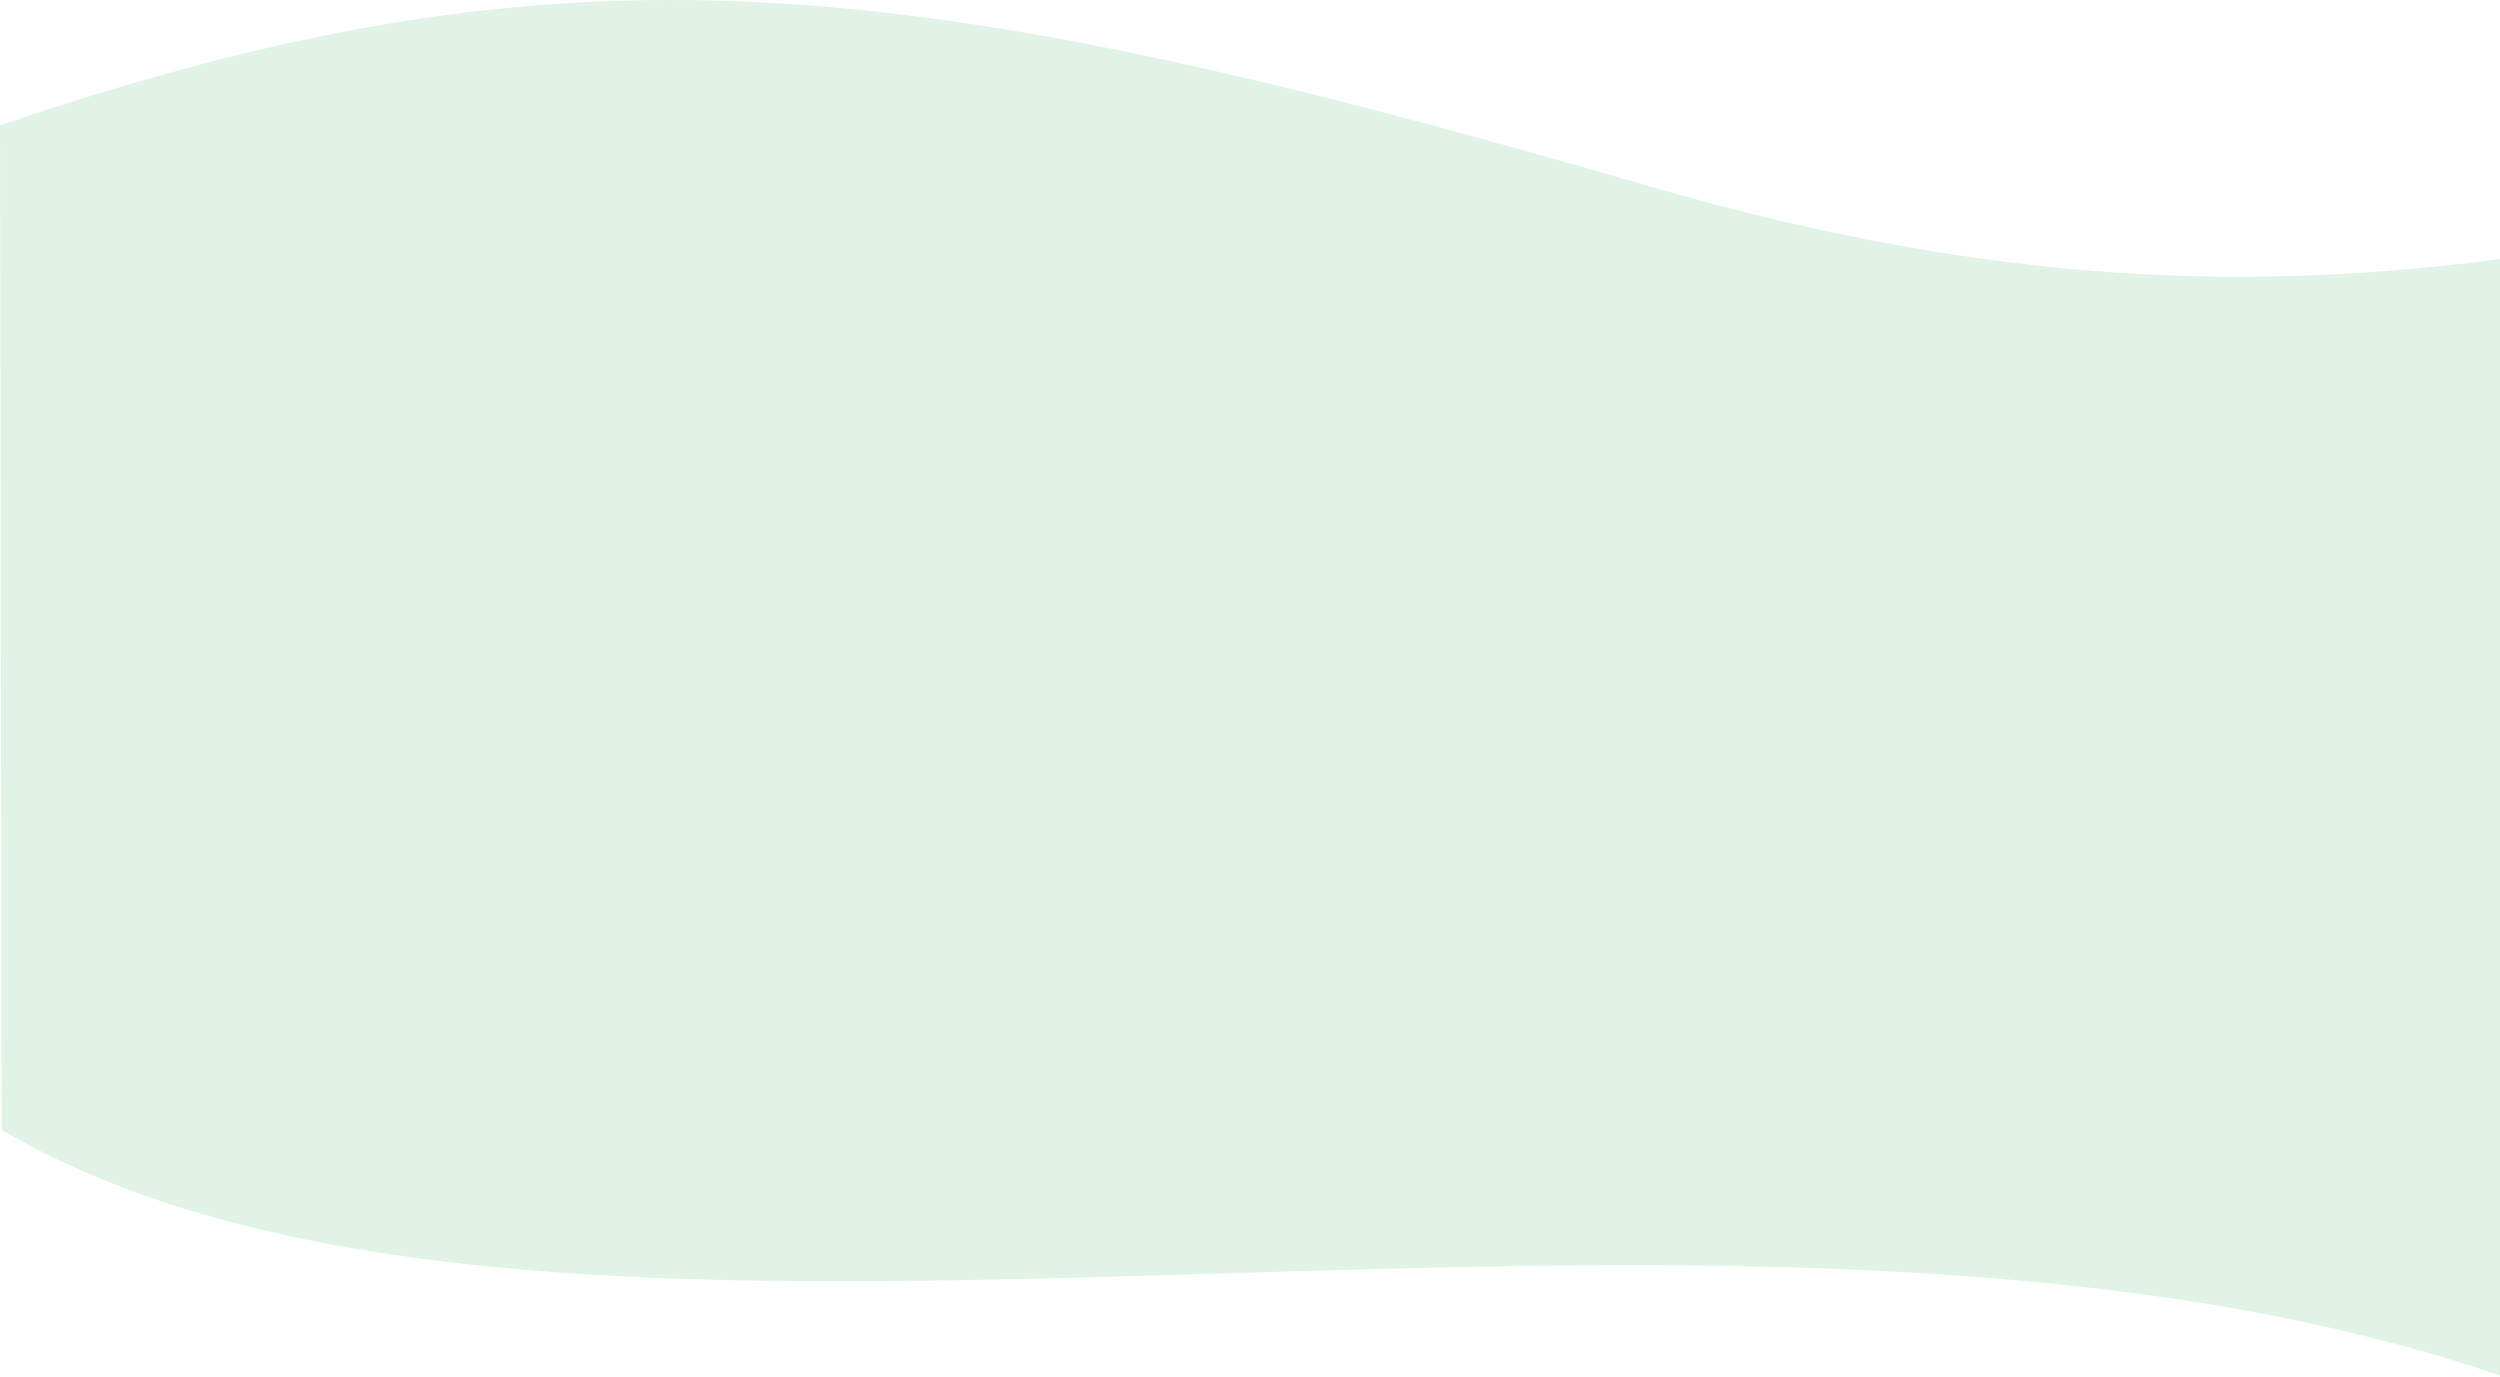
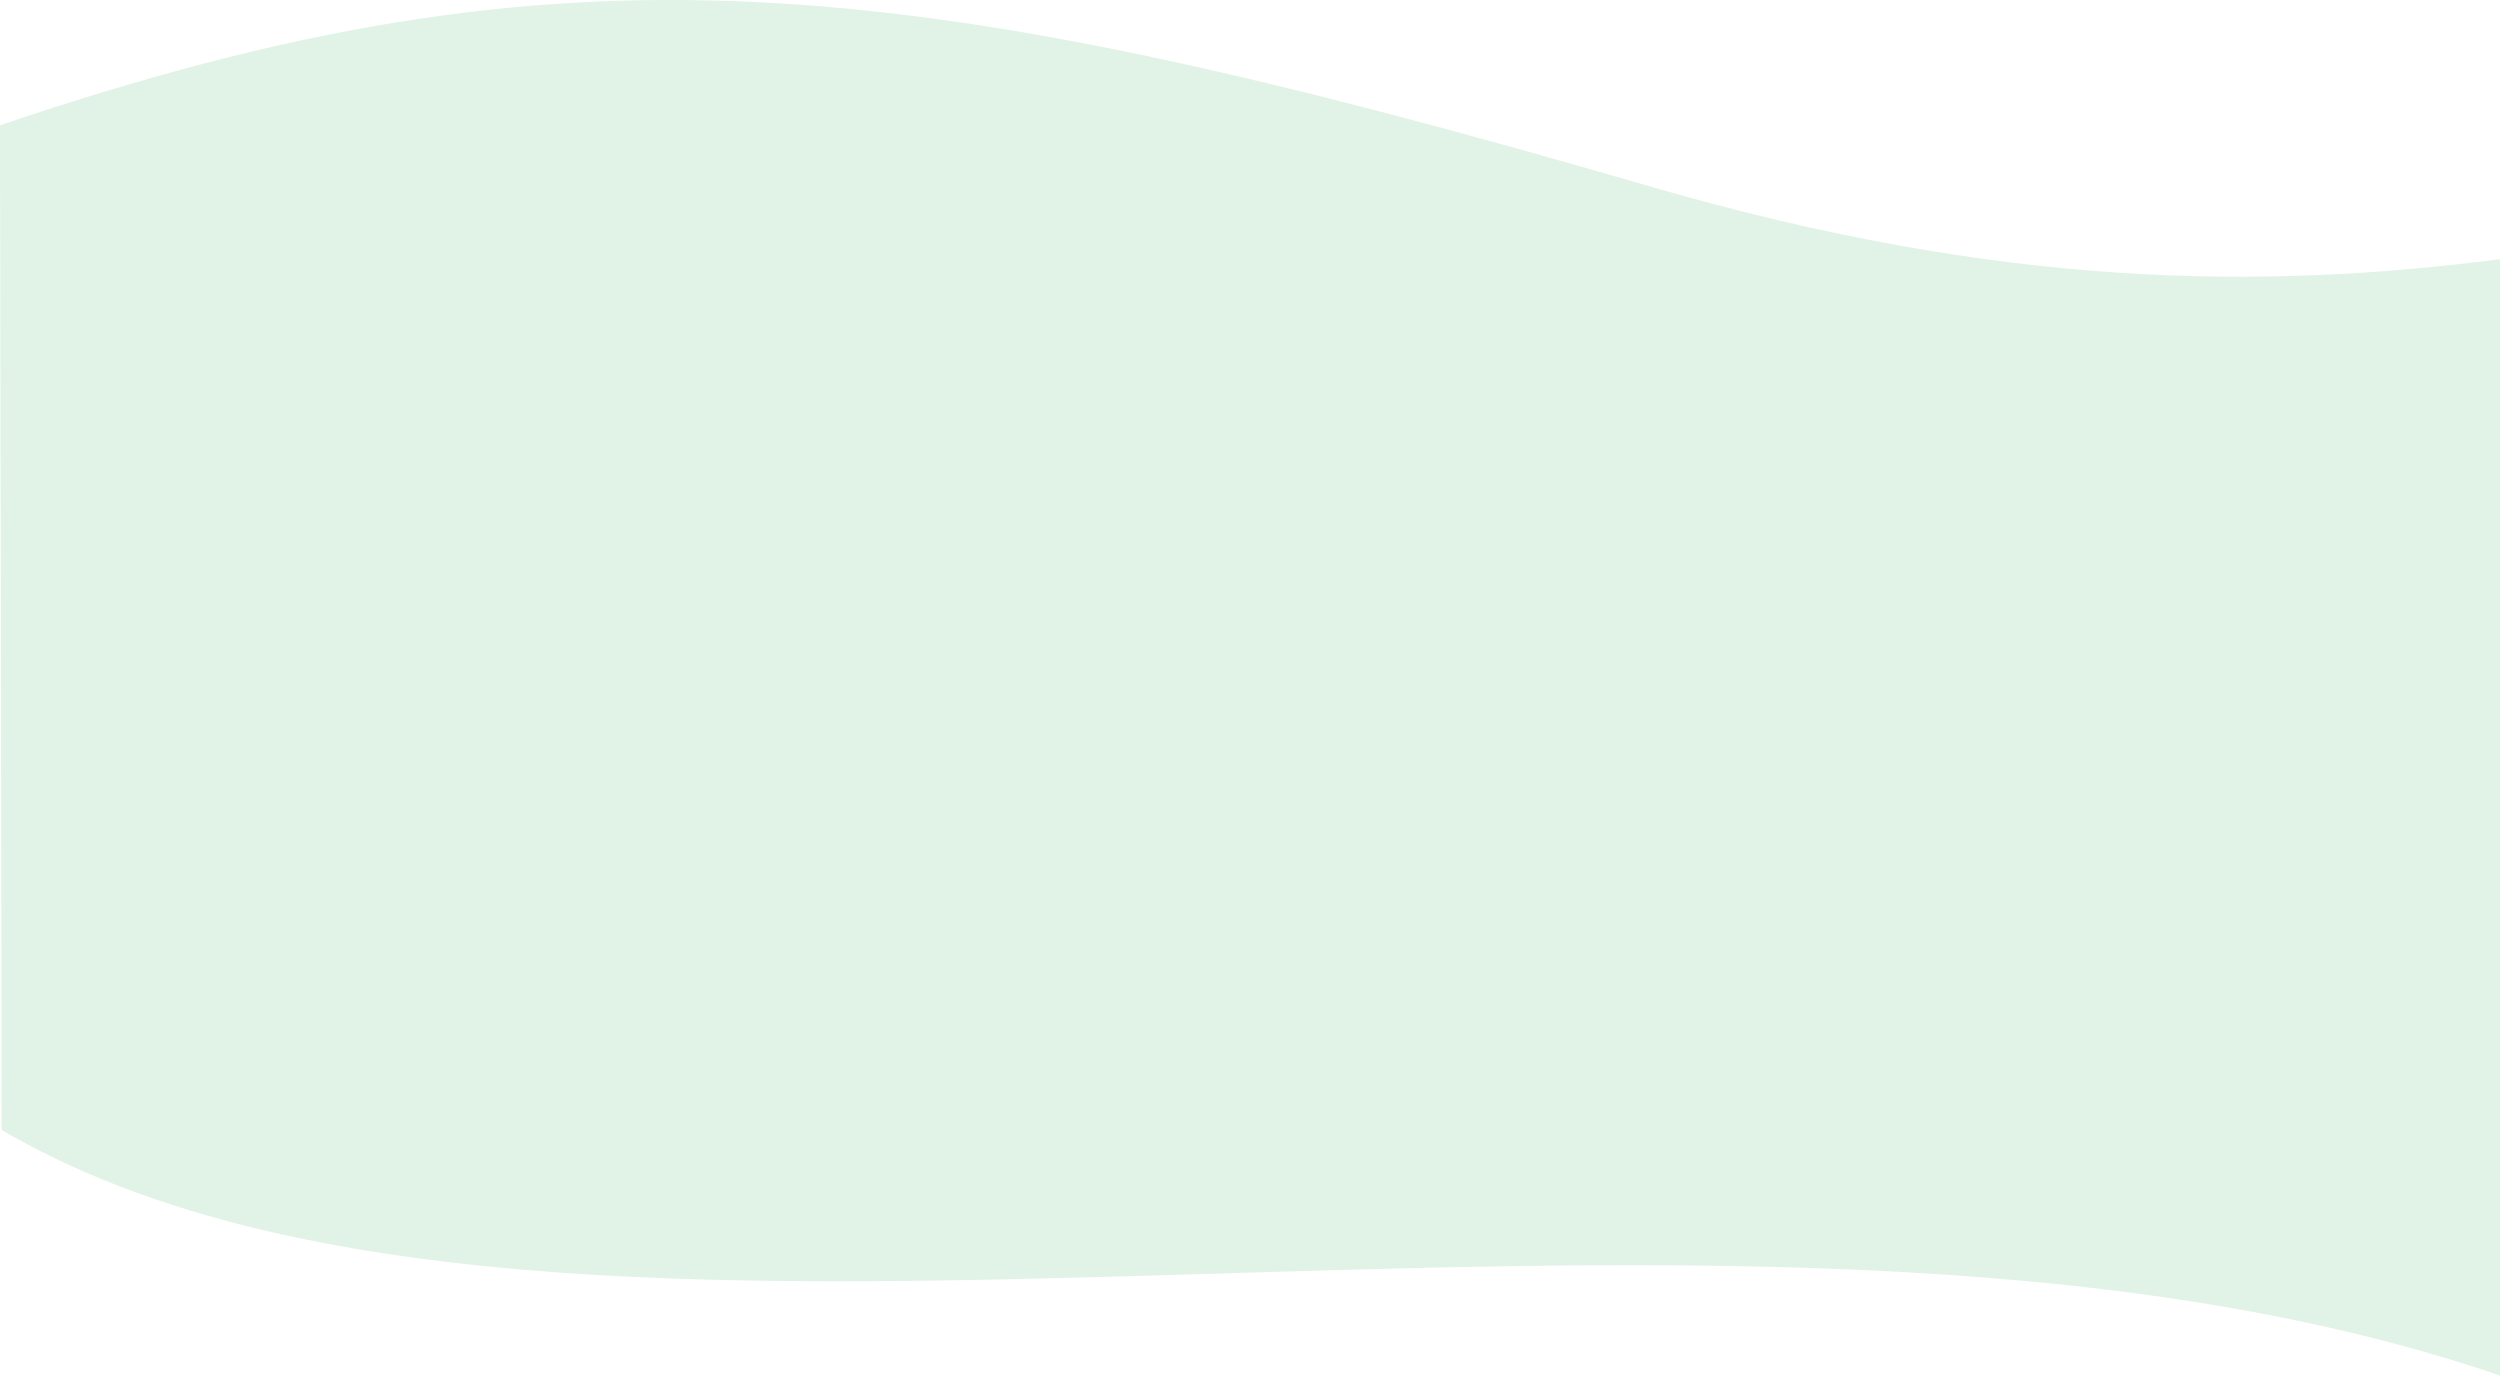
- <svg xmlns="http://www.w3.org/2000/svg" width="1440" height="793" viewBox="0 0 1440 793" fill="none">
-   <path d="M951 107.557C521.761 -17.114 328.585 -39.306 0 72.174L1 650.885C325.5 840.5 985.5 637 1440 792.297V149.282C1302.84 167.039 1152.86 166.187 951 107.557Z" fill="#E1F2E7" />
+ <svg xmlns="http://www.w3.org/2000/svg" id="Capa_1" data-name="Capa 1" viewBox="0 0 1440 792.3">
+   <defs>
+     <style>.cls-1{fill:#e1f2e7;}</style>
+   </defs>
+   <path class="cls-1" d="M951,107.56C521.76-17.11,328.58-39.31,0,72.17L1,650.89C325.5,840.5,985.5,637,1440,792.3v-643C1302.84,167,1152.86,166.19,951,107.56Z" transform="translate(0 0)" />
</svg>
